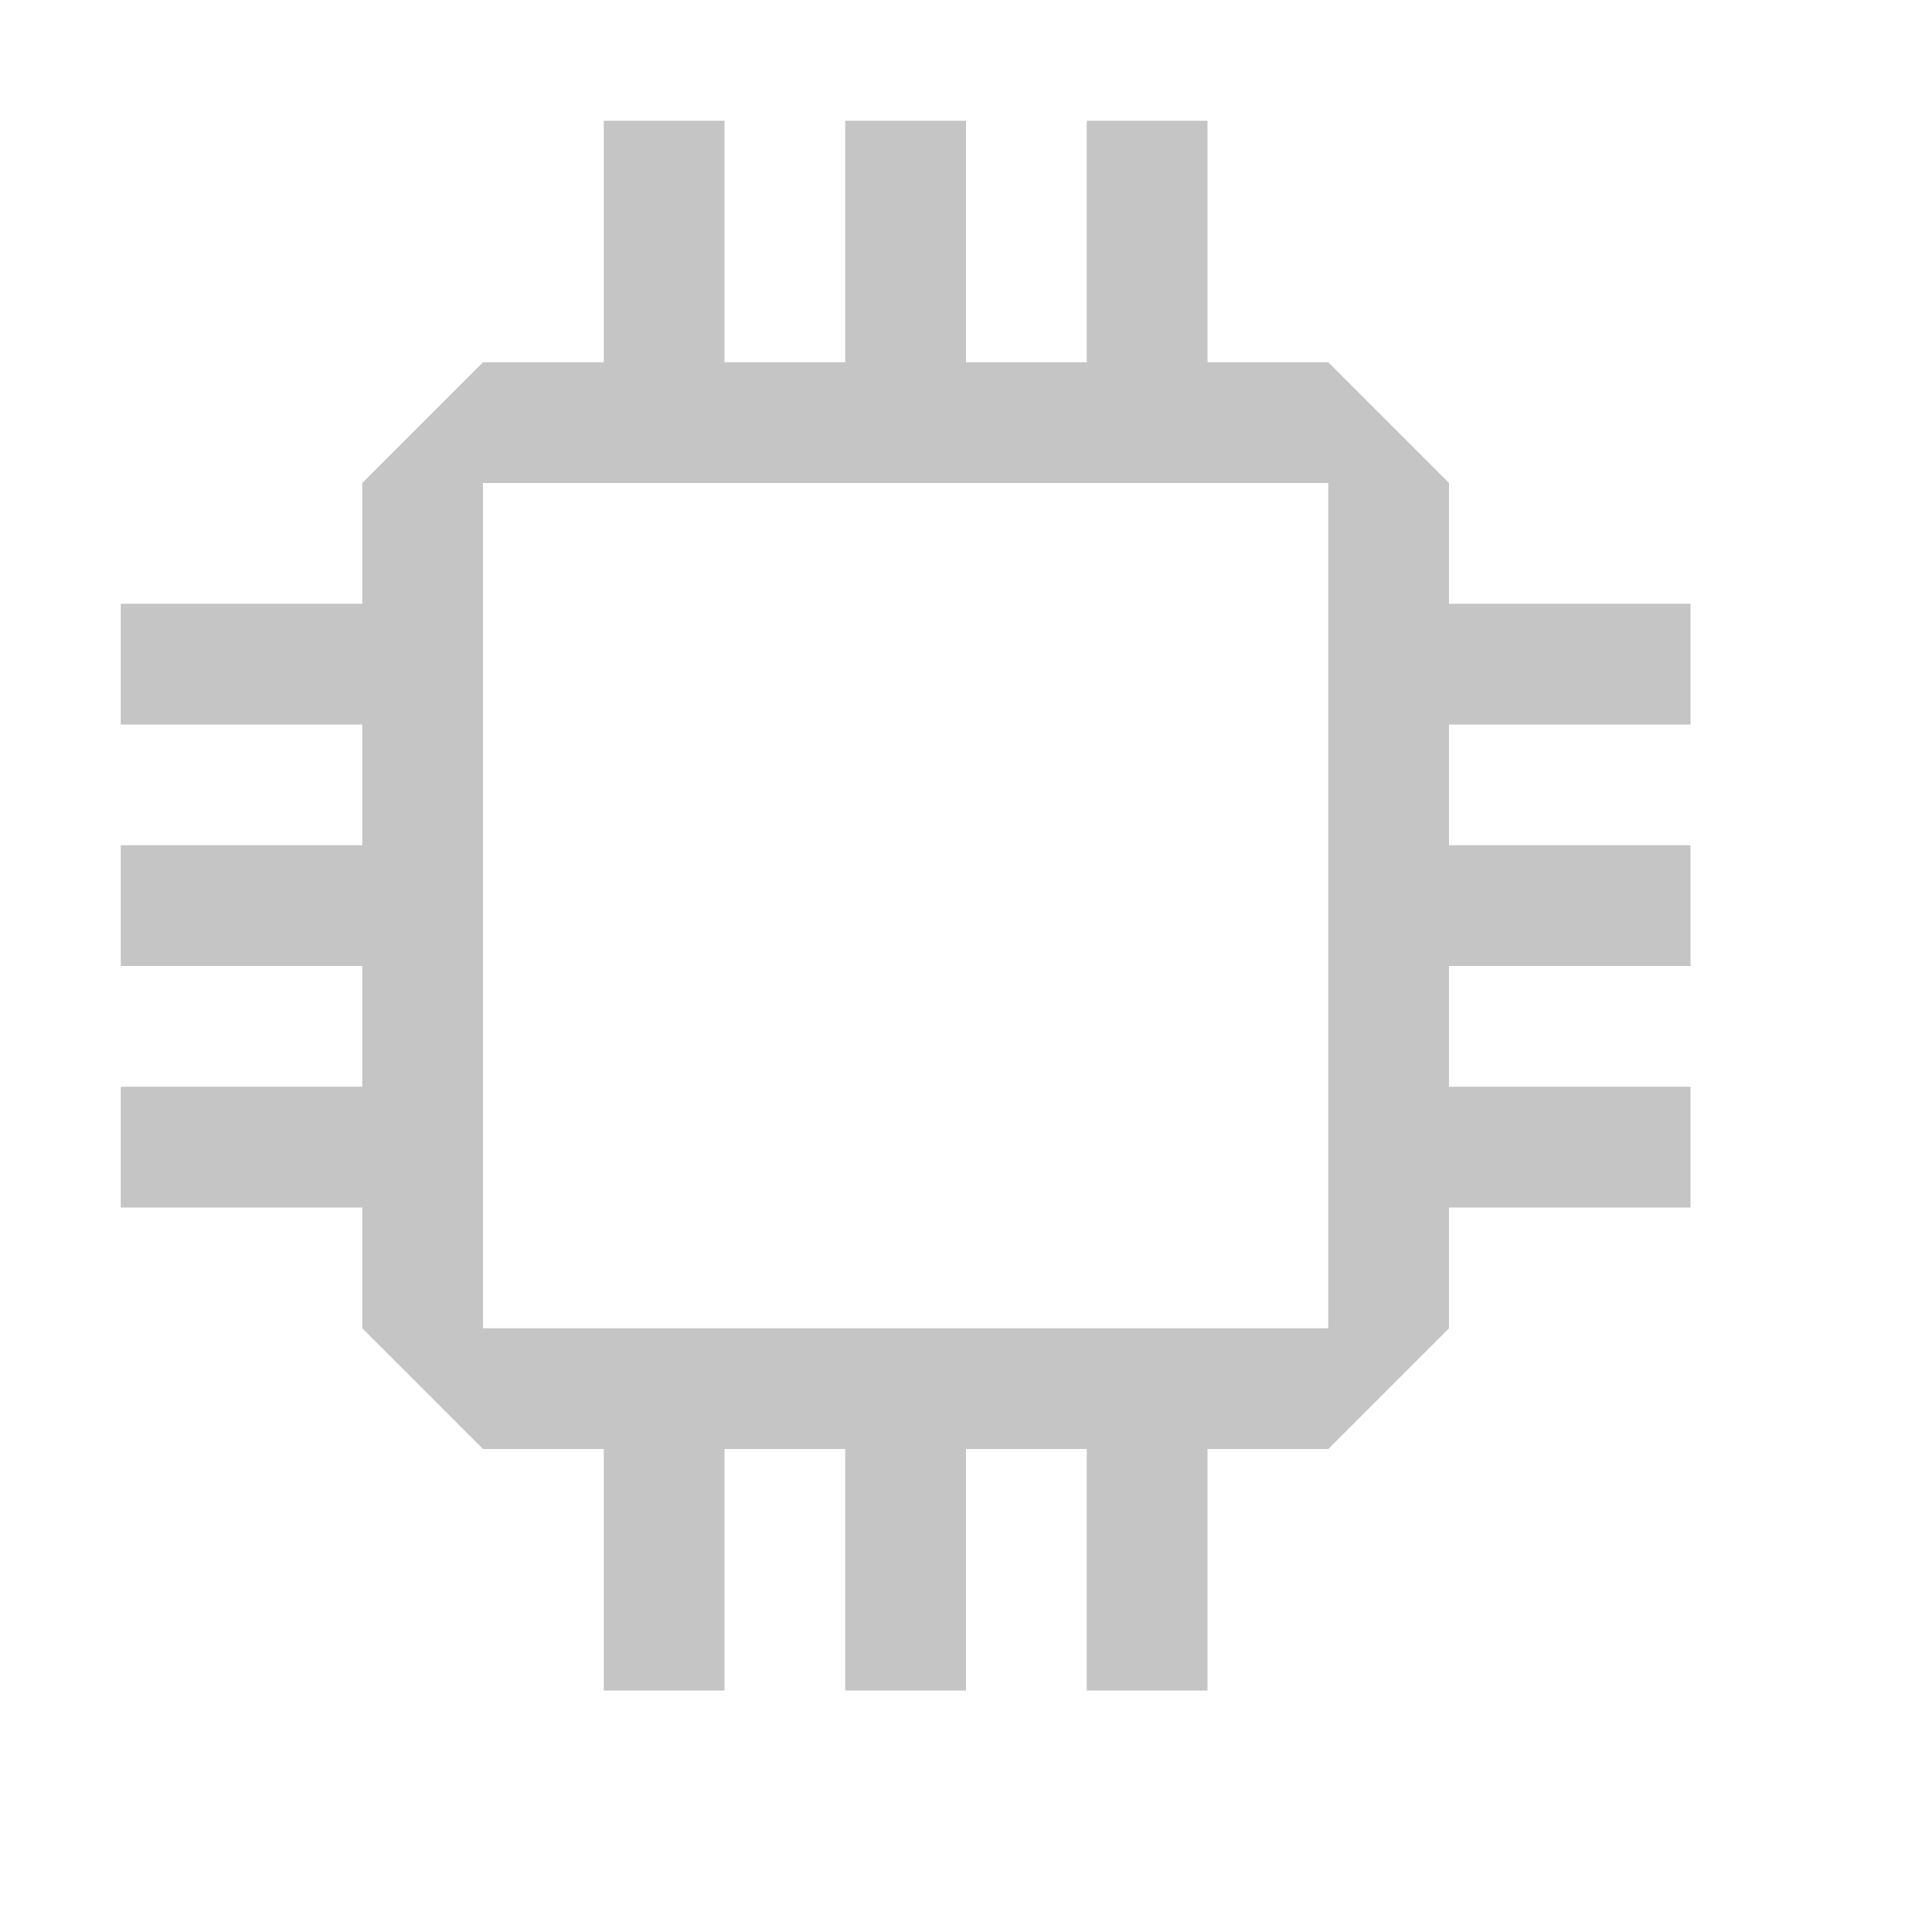
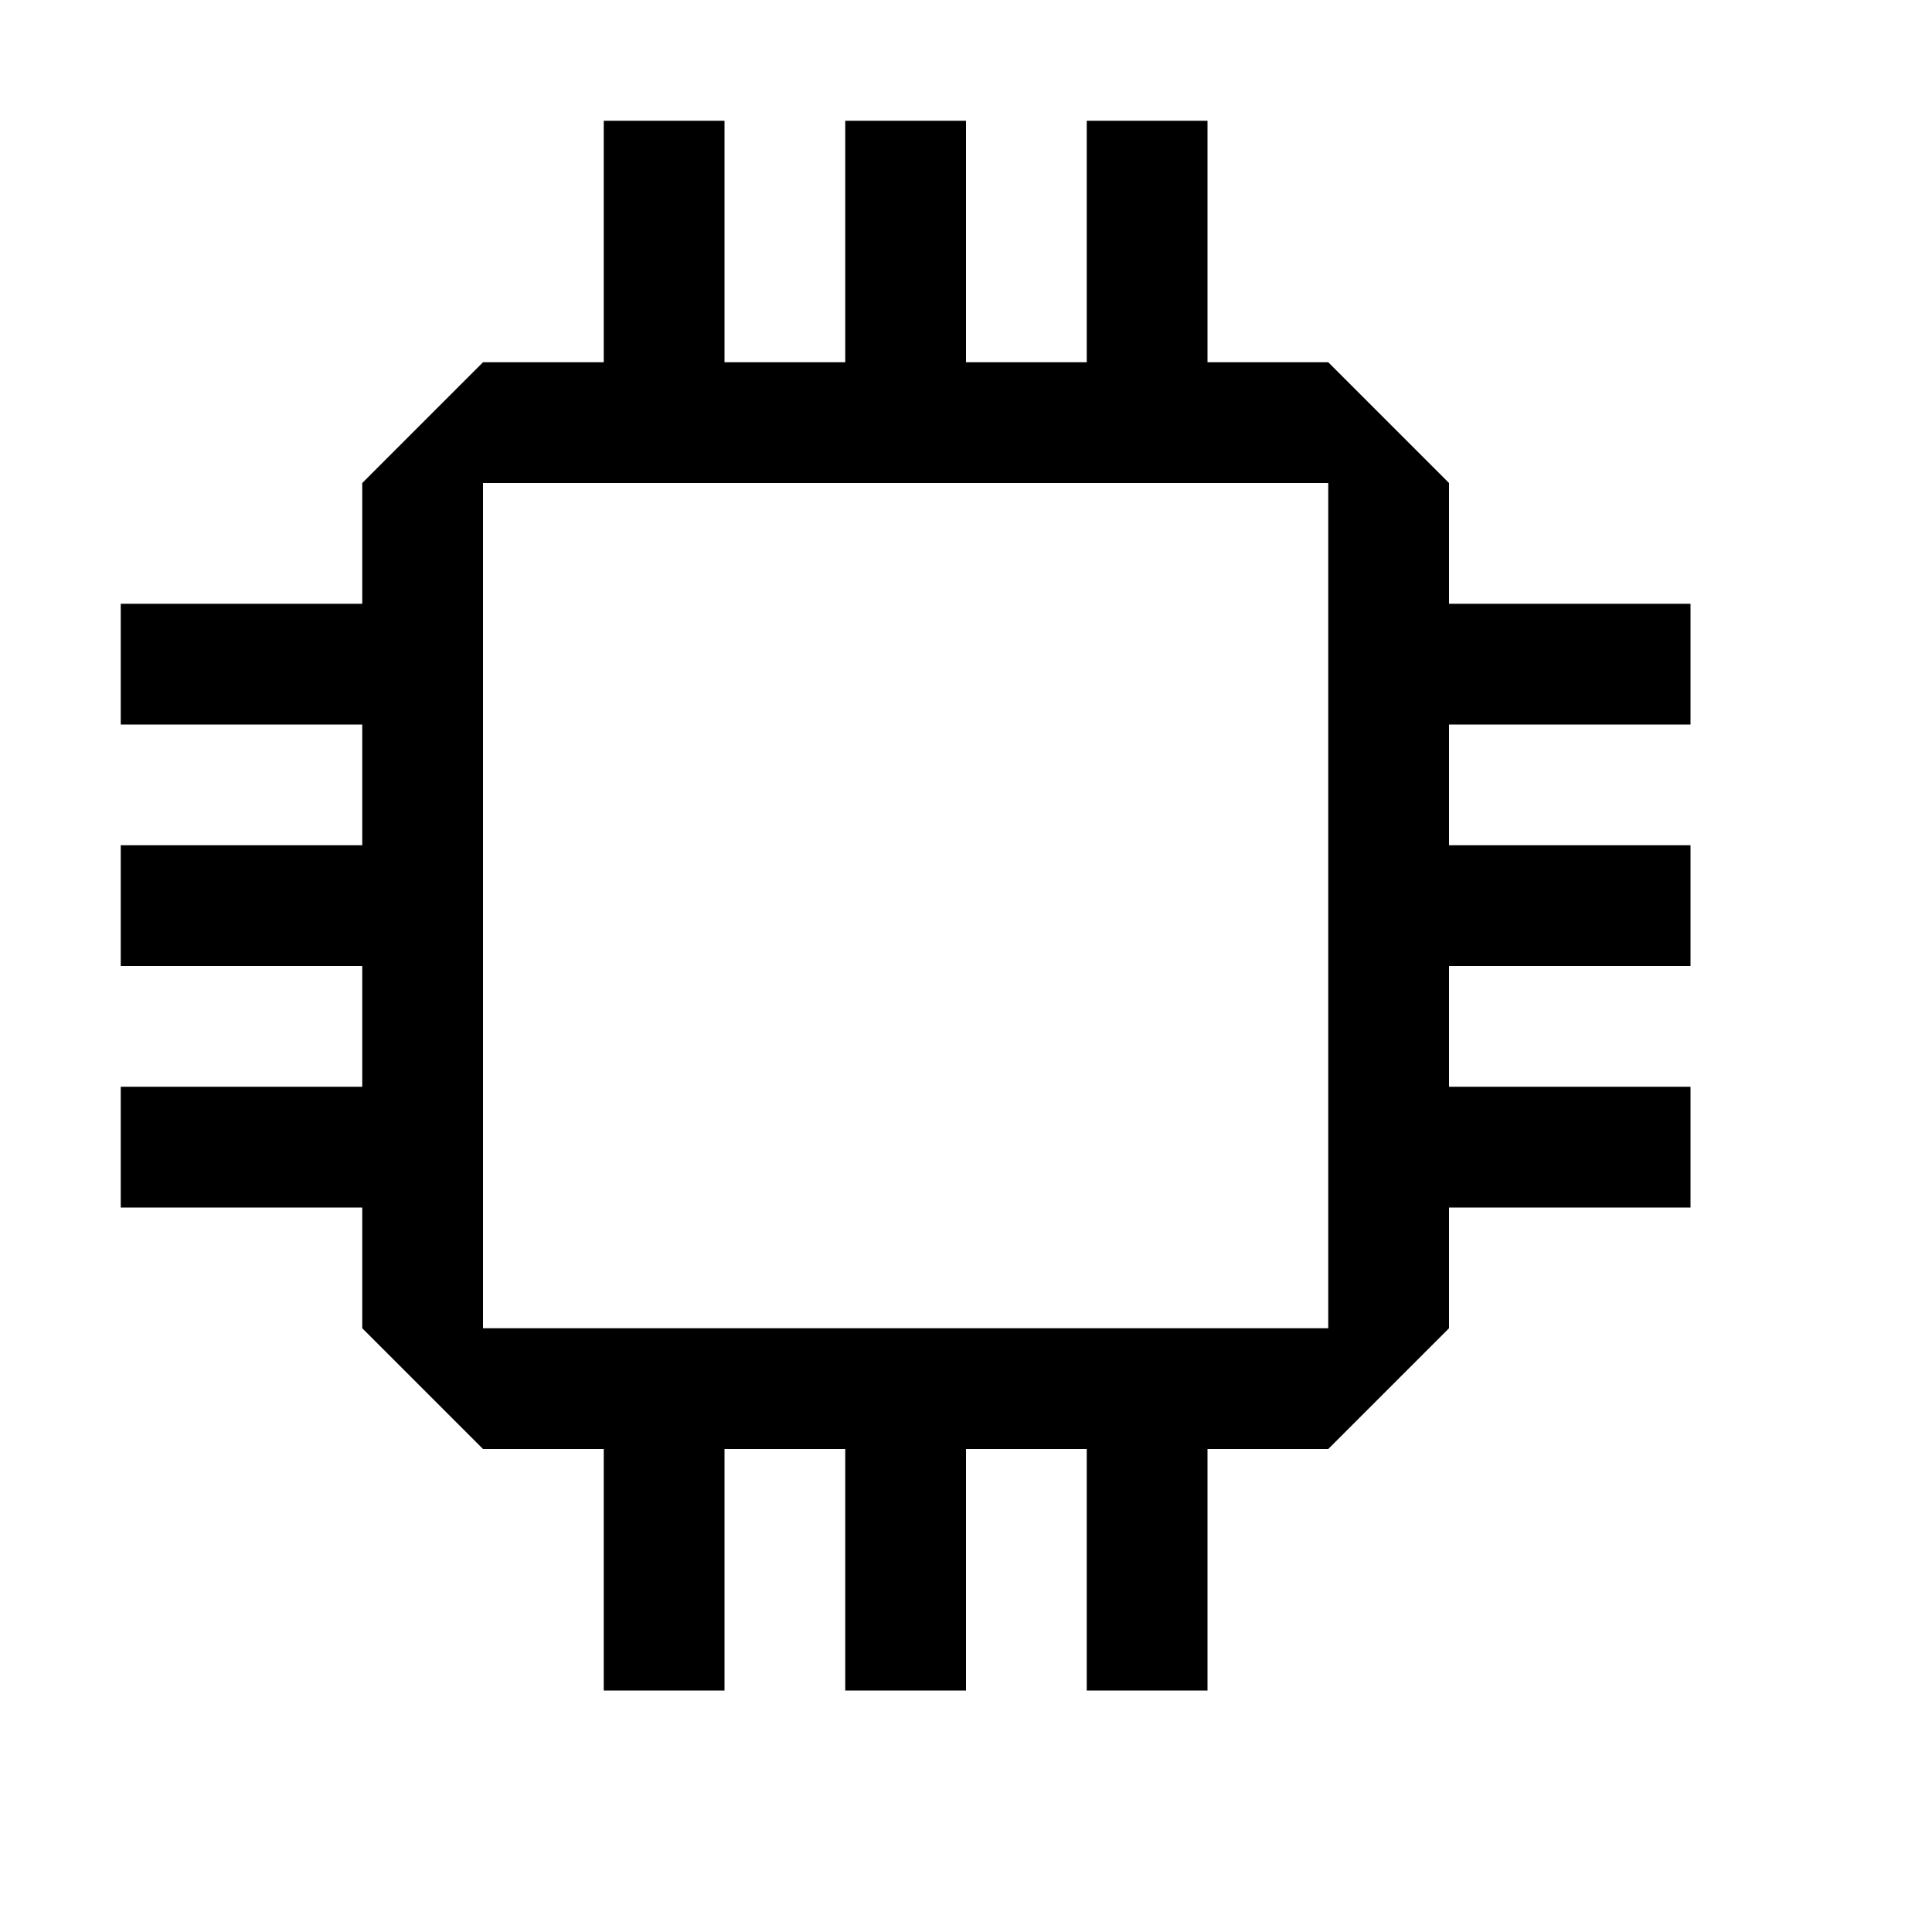
- <svg xmlns="http://www.w3.org/2000/svg" width="16" height="16" viewBox="0 0 16 16" fill="none">
-   <path fill-rule="evenodd" clip-rule="evenodd" d="M5 1H6V3H7V1H8V3H9V1H10V3H11L12 4V5L14 5V6H12V7L14 7V8H12V9L14 9V10H12V11L11 12H10V14H9V12H8V14H7V12H6V14H5V12H4L3 11L3 10H1V9L3 9L3 8H1V7L3 7L3 6H1V5L3 5L3 4L4 3H5L5 1ZM4 11H11V4L4 4L4 11Z" fill="#C5C5C5" />
+ <svg xmlns="http://www.w3.org/2000/svg" width="16" height="16" viewBox="0 0 16 16" fill="currentColor">
+   <path fill-rule="evenodd" clip-rule="evenodd" d="M5 1H6V3H7V1H8V3H9V1H10V3H11L12 4V5L14 5V6H12V7L14 7V8H12V9L14 9V10H12V11L11 12H10V14H9V12H8V14H7V12H6V14H5V12H4L3 11L3 10H1V9L3 9L3 8H1V7L3 7L3 6H1V5L3 5L3 4L4 3H5L5 1ZM4 11H11V4L4 4L4 11Z" />
</svg>
